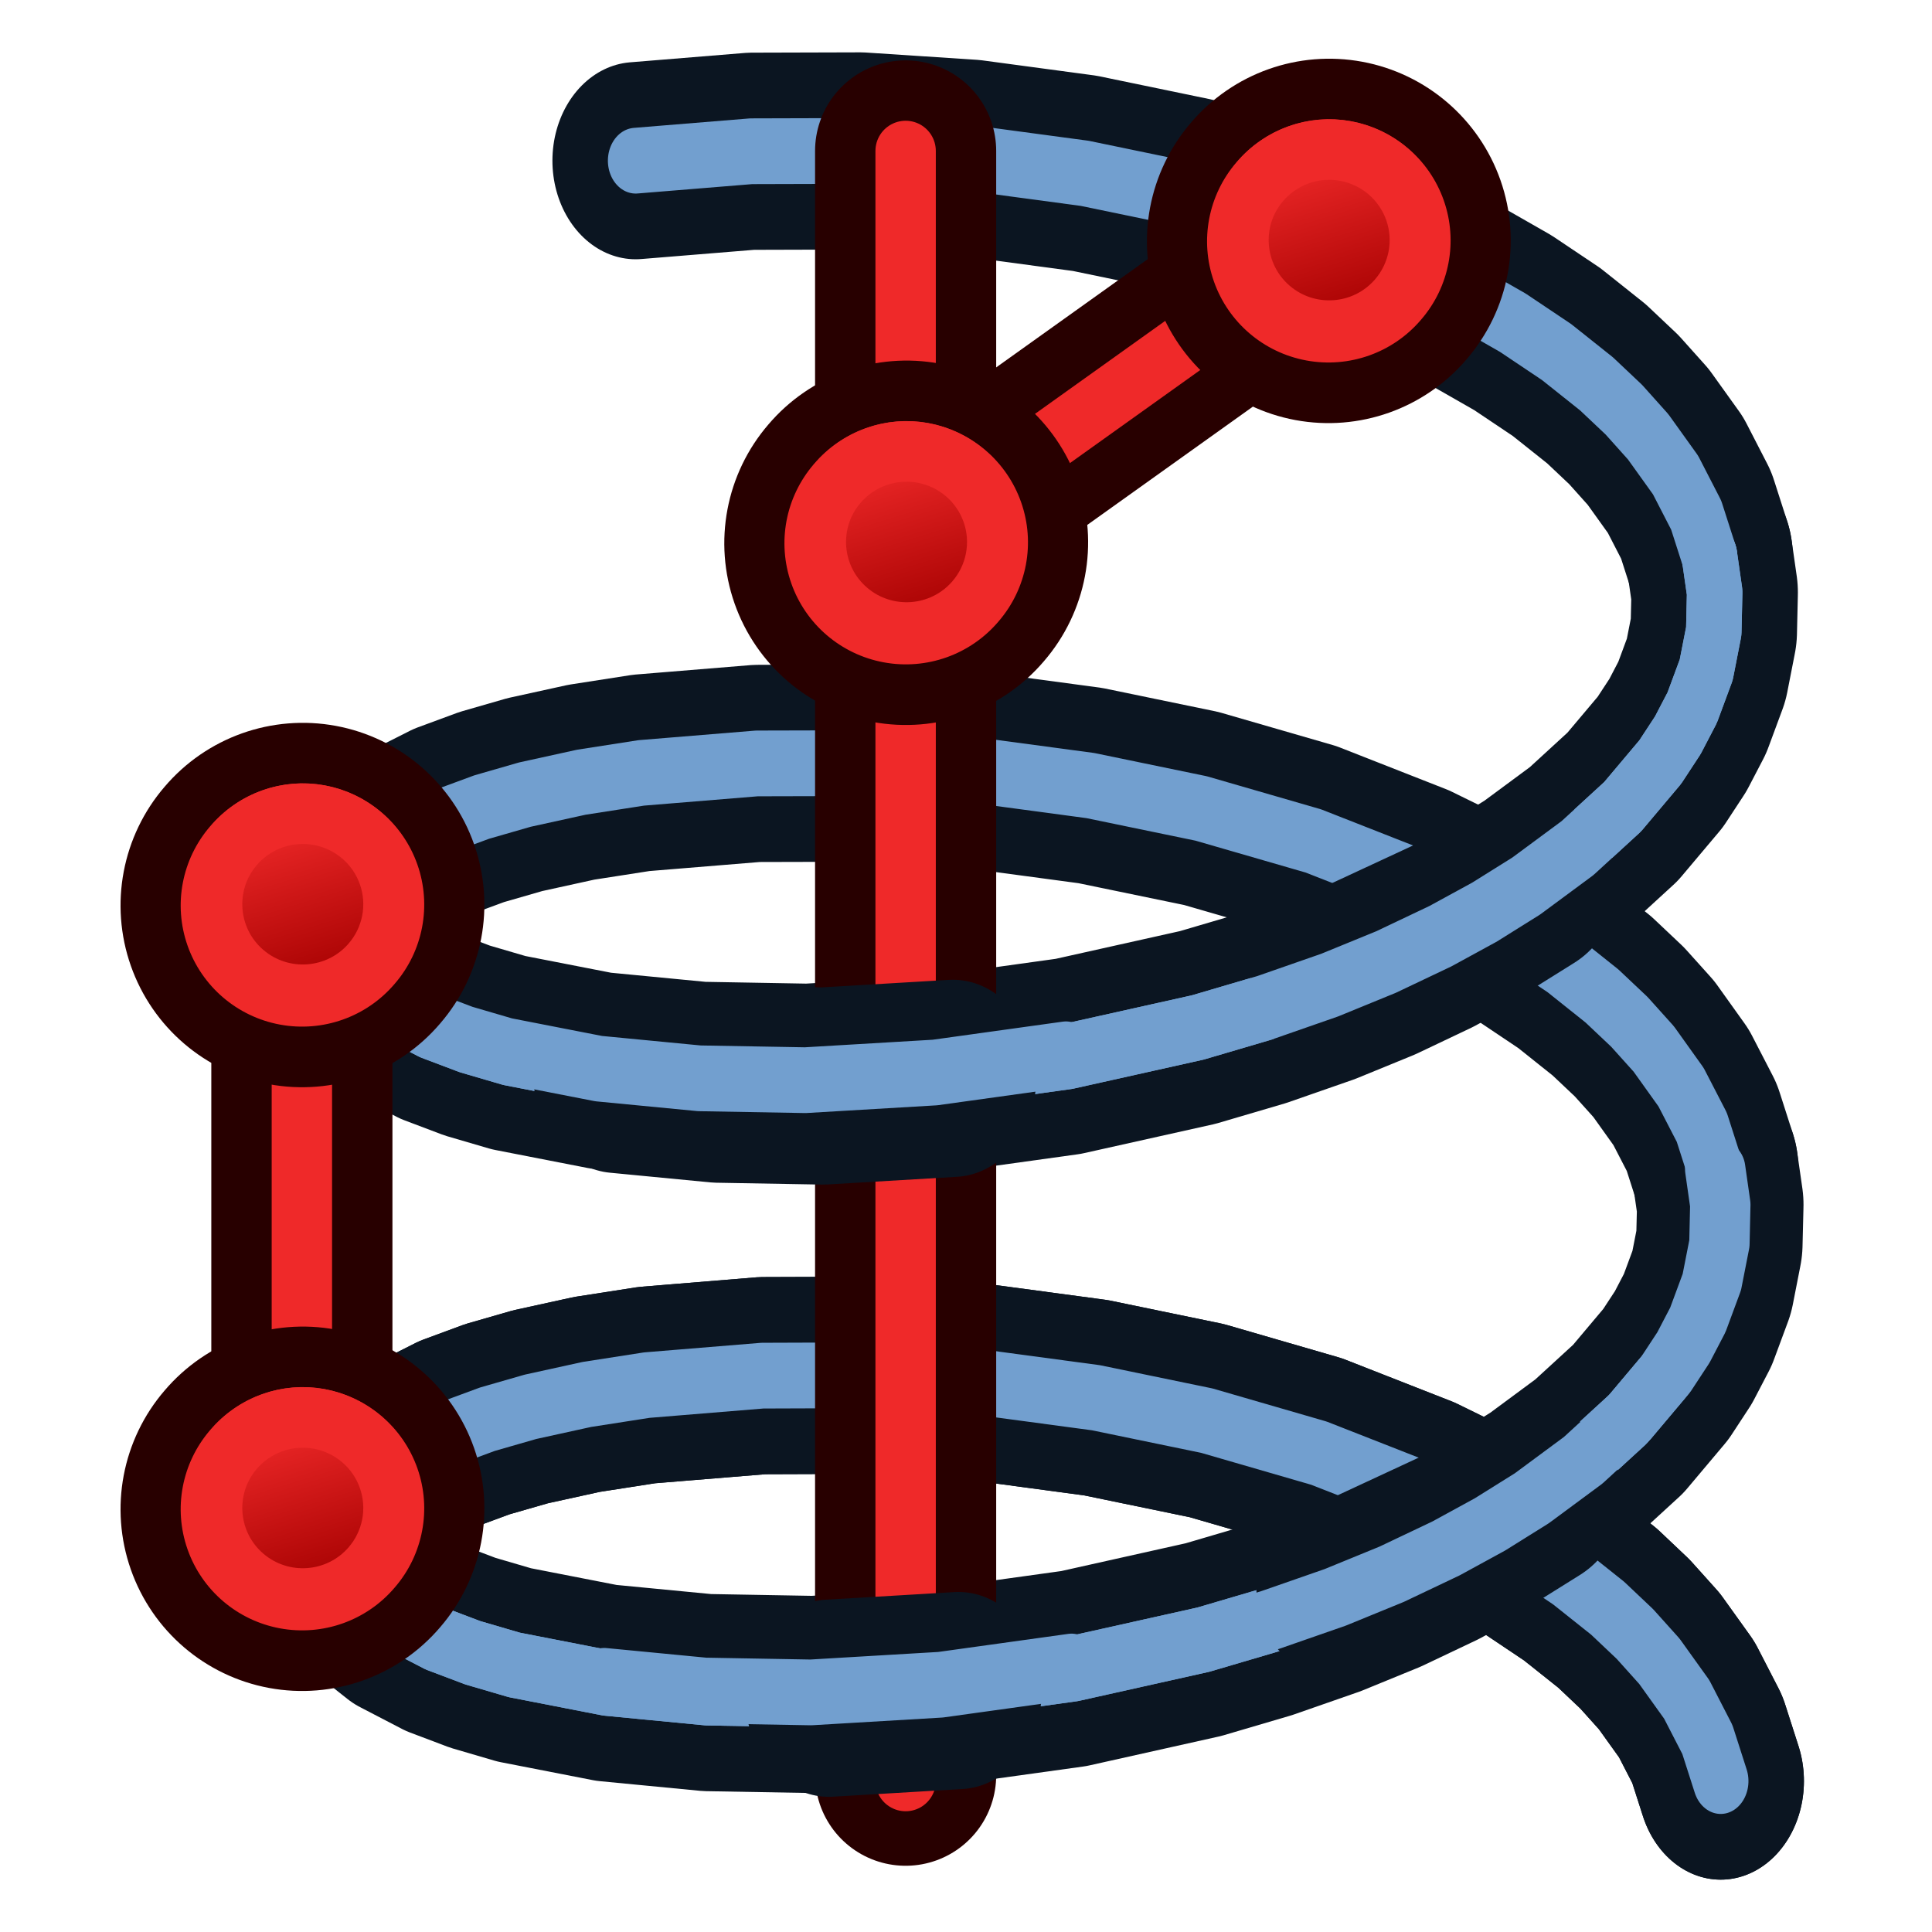
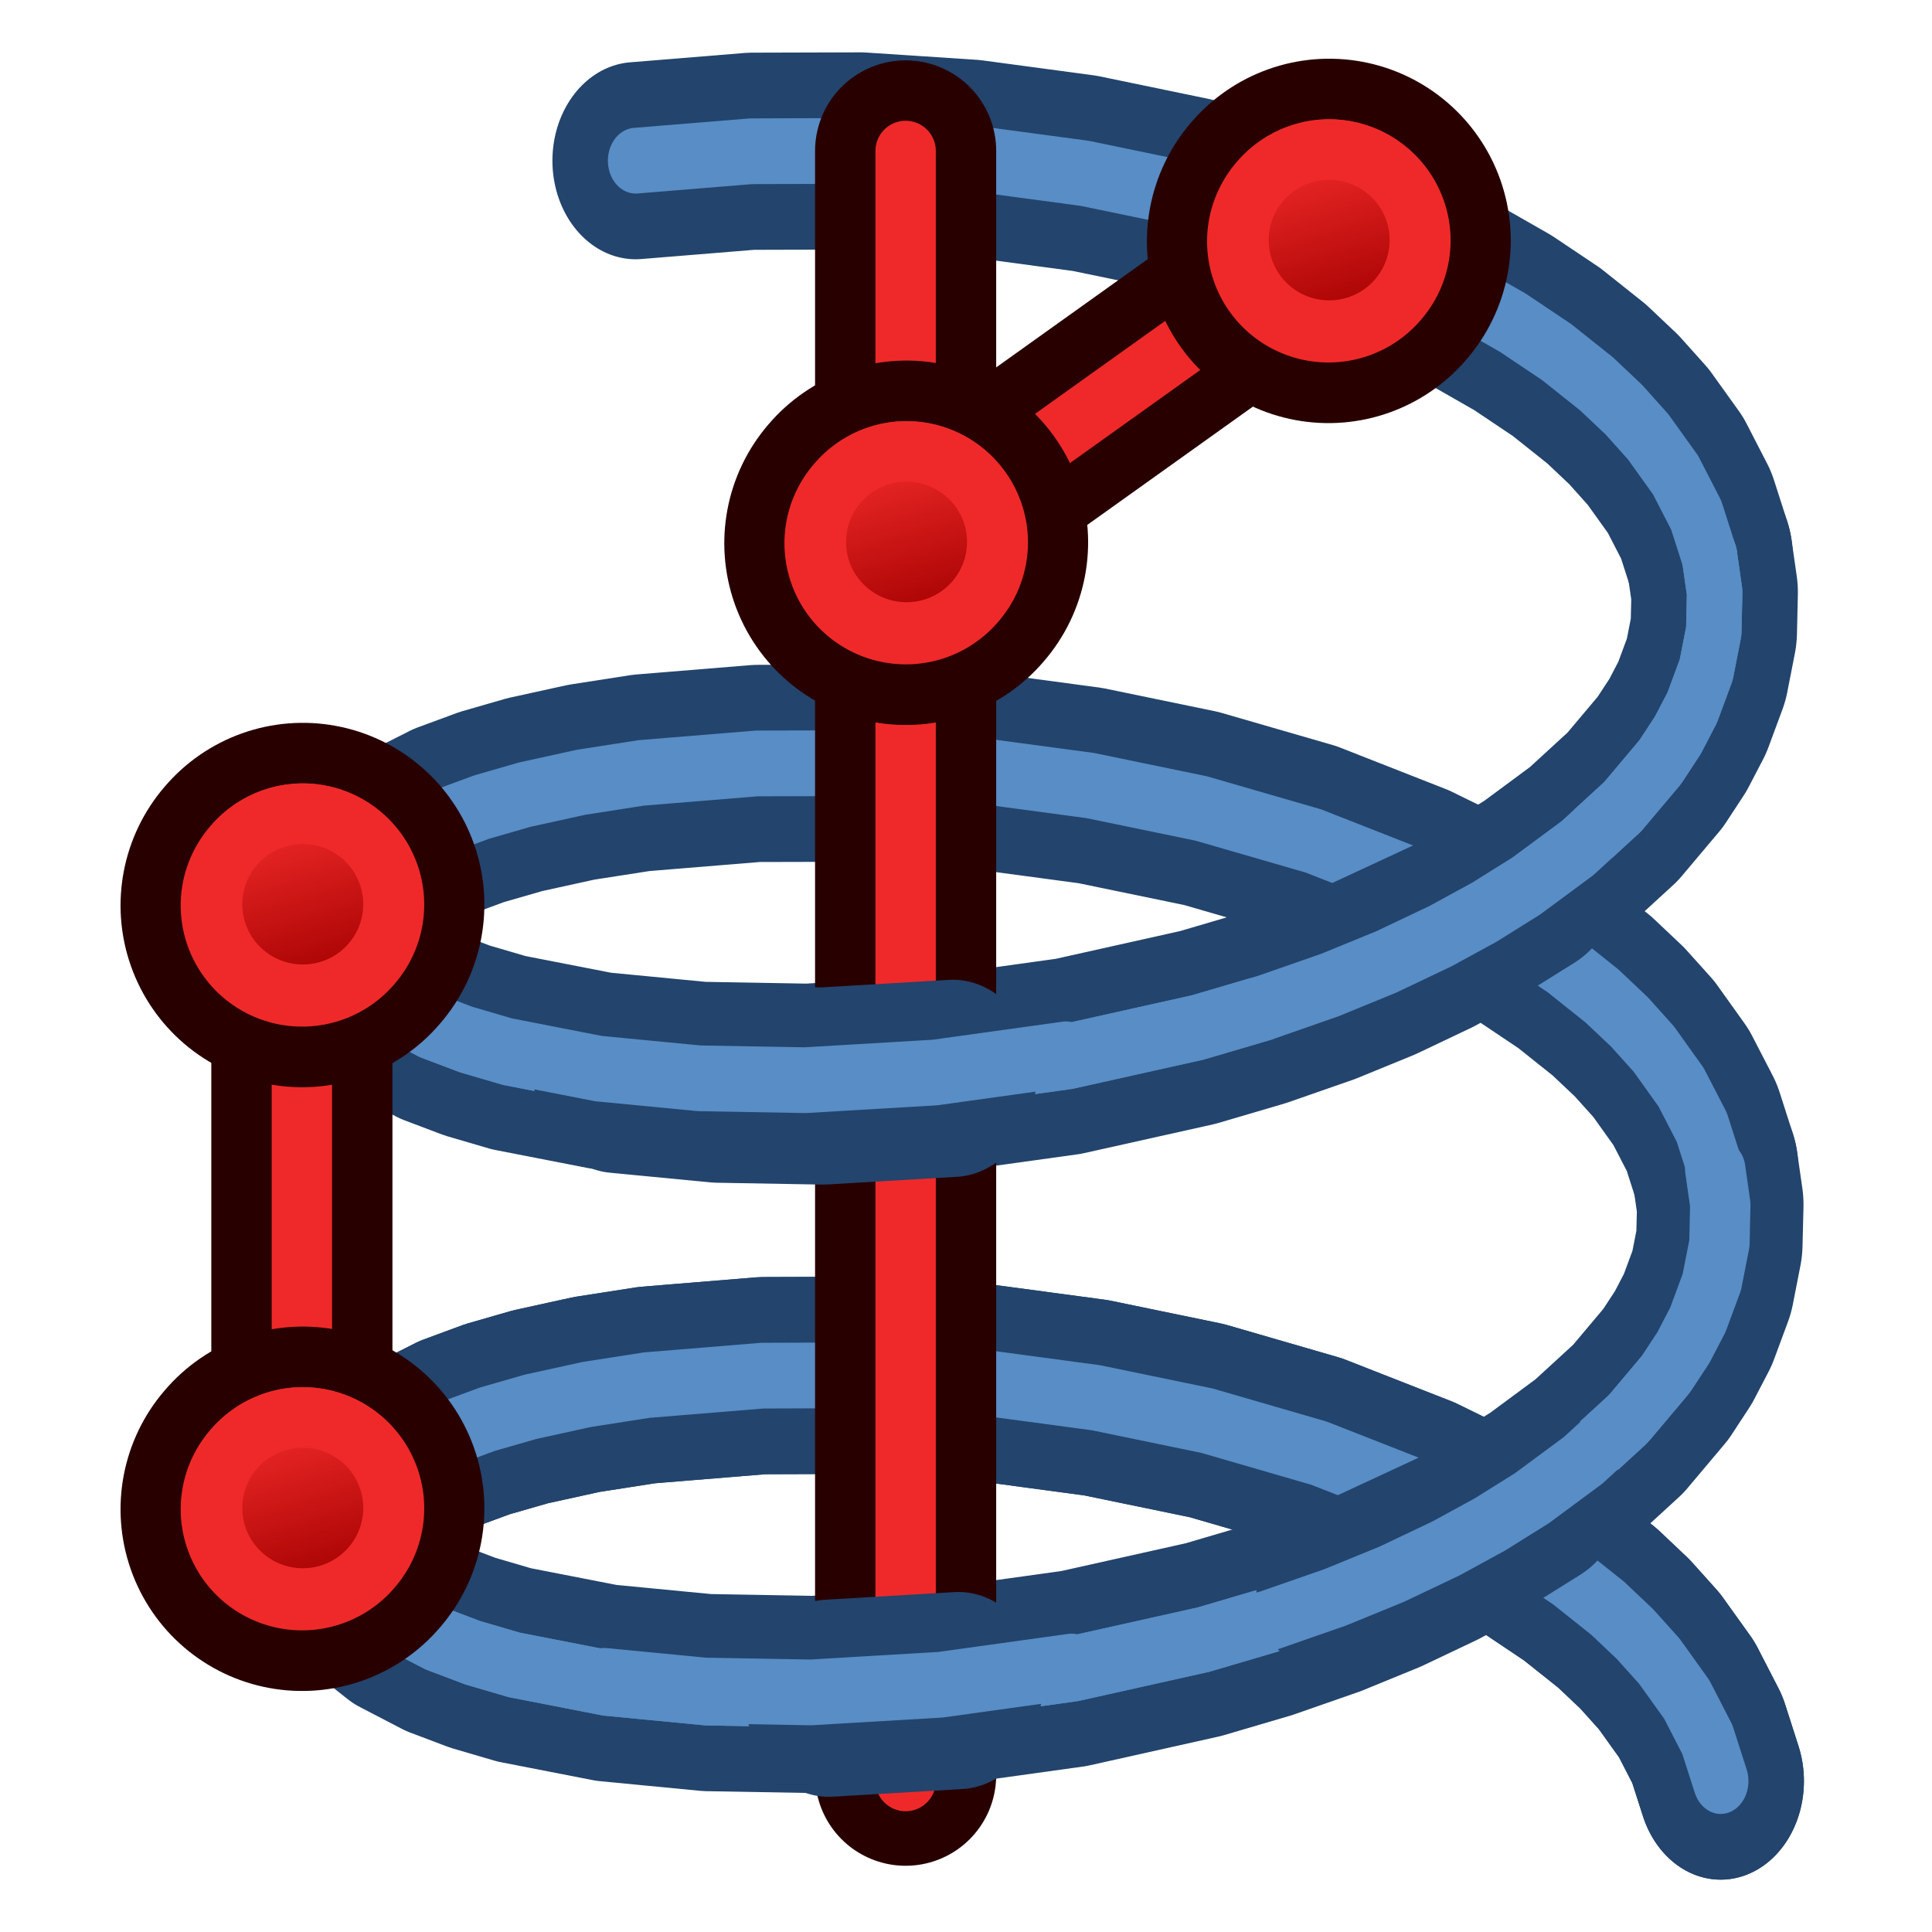
<svg xmlns="http://www.w3.org/2000/svg" xmlns:ns1="http://www.3ds.com/print" xmlns:xlink="http://www.w3.org/1999/xlink" ns1:text-version="18000" width="64px" height="64px" version="1.1" id="svg2191">
  <defs id="defs2209">
    <linearGradient xlink:href="#linearGradient3836-0-6-92-4-6" id="linearGradient3801-1-3-14-0-3" gradientUnits="userSpaceOnUse" x1="-18" y1="18" x2="-22" y2="5" gradientTransform="matrix(0.7634244,0,0,0.7575042,-4.596389,2.752564)" />
    <linearGradient id="linearGradient3836-0-6-92-4-6">
      <stop style="stop-color:#a40000;stop-opacity:1" offset="0" id="stop3838-2-7-06-8-7" />
      <stop style="stop-color:#ef2929;stop-opacity:1" offset="1" id="stop3840-5-5-8-7-5" />
    </linearGradient>
    <linearGradient xlink:href="#linearGradient3836-0-6-92-4-2" id="linearGradient3801-1-3-14-0-9" gradientUnits="userSpaceOnUse" x1="-18" y1="18" x2="-22" y2="5" gradientTransform="matrix(0.7634244,0,0,0.7575042,-4.596389,2.752564)" />
    <linearGradient id="linearGradient3836-0-6-92-4-2">
      <stop style="stop-color:#a40000;stop-opacity:1" offset="0" id="stop3838-2-7-06-8-0" />
      <stop style="stop-color:#ef2929;stop-opacity:1" offset="1" id="stop3840-5-5-8-7-23" />
    </linearGradient>
    <linearGradient xlink:href="#linearGradient3836-0-6-92-4-2-7" id="linearGradient3801-1-3-14-0-9-8" gradientUnits="userSpaceOnUse" x1="-18" y1="18" x2="-22" y2="5" gradientTransform="matrix(0.7634244,0,0,0.7575042,-4.596389,2.752564)" />
    <linearGradient id="linearGradient3836-0-6-92-4-2-7">
      <stop style="stop-color:#a40000;stop-opacity:1" offset="0" id="stop3838-2-7-06-8-0-9" />
      <stop style="stop-color:#ef2929;stop-opacity:1" offset="1" id="stop3840-5-5-8-7-23-2" />
    </linearGradient>
    <linearGradient xlink:href="#linearGradient3836-0-6-92-4-2-7-8" id="linearGradient3801-1-3-14-0-9-8-2" gradientUnits="userSpaceOnUse" x1="-18" y1="18" x2="-22" y2="5" gradientTransform="matrix(0.7634244,0,0,0.7575042,-4.596389,2.752564)" />
    <linearGradient id="linearGradient3836-0-6-92-4-2-7-8">
      <stop style="stop-color:#a40000;stop-opacity:1" offset="0" id="stop3838-2-7-06-8-0-9-9" />
      <stop style="stop-color:#ef2929;stop-opacity:1" offset="1" id="stop3840-5-5-8-7-23-2-7" />
    </linearGradient>
  </defs>
  <g id="g3122" transform="translate(60,0)">
-     <g transform="matrix(-1.115785,-2.376387,2.006159,-1.321699,-206.271,2002.406)" style="fill:none;stroke:#0b1521;stroke-width:2.402;stroke-linecap:round;stroke-linejoin:round;stroke-miterlimit:4;stroke-opacity:1;stroke-dasharray:none" id="g2193">
-       <path style="stroke:#0b1521;stroke-width:2.402;stroke-linecap:round;stroke-linejoin:round;stroke-miterlimit:4;stroke-opacity:1;stroke-dasharray:none" id="path2195" d="m 581.55,424.77 0.536,0.078 0.572,-0.023 0.598,-0.119 0.461,-0.147 0.466,-0.191 0.618,-0.315 0.619,-0.378 0.627,-0.442 0.619,-0.491 1.193,-1.097 1.133,-1.222 1.021,-1.262 0.947,-1.325 0.863,-1.366 0.765,-1.385 0.71,-1.514 0.321,-0.811 0.264,-0.785 0.17,-0.616 0.121,-0.581 0.081,-0.771 -0.008,-0.336 -0.042,-0.295 -0.078,-0.249 -0.112,-0.198 -0.218,-0.185 -0.28,-0.068" />
-       <path style="stroke:#0b1521;stroke-width:2.402;stroke-linecap:round;stroke-linejoin:round;stroke-miterlimit:4;stroke-opacity:1;stroke-dasharray:none" id="path2197" d="m 593.517,408.676 -0.203,0.018 -0.221,0.062 -0.486,0.249 -0.525,0.399 -0.413,0.388 -0.42,0.451 -0.838,1.056 -0.81,1.213 -0.763,1.325 -0.828,1.681 -0.725,1.76 -0.601,1.806 -0.259,0.958 -0.215,0.955 -0.15,0.849 -0.106,0.836 -0.053,0.699 -0.015,0.681 0.044,0.871 0.124,0.815 0.212,0.739 0.162,0.38 0.193,0.345 0.304,0.4 0.358,0.324 0.407,0.242 0.417,0.147" />
-       <path style="stroke:#0b1521;stroke-width:2.402;stroke-linecap:round;stroke-linejoin:round;stroke-miterlimit:4;stroke-opacity:1;stroke-dasharray:none" id="path2199" d="m 588.107,428.325 0.536,0.078 0.572,-0.024 0.598,-0.118 0.46,-0.147 0.467,-0.192 0.618,-0.314 0.619,-0.378 0.626,-0.442 0.62,-0.492 1.193,-1.096 1.133,-1.223 1.021,-1.262 0.947,-1.325 0.862,-1.366 0.766,-1.384 0.71,-1.514 0.321,-0.811 0.264,-0.785 0.17,-0.617 0.121,-0.58 0.081,-0.771 -0.008,-0.336 -0.042,-0.295 -0.078,-0.25 -0.113,-0.198 -0.217,-0.184 -0.28,-0.068" />
-       <path style="stroke:#0b1521;stroke-width:2.402;stroke-linecap:round;stroke-linejoin:round;stroke-miterlimit:4;stroke-opacity:1;stroke-dasharray:none" id="path2201" d="m 600.074,412.231 -0.203,0.017 -0.221,0.062 -0.486,0.25 -0.525,0.399 -0.413,0.388 -0.42,0.451 -0.838,1.056 -0.81,1.213 -0.763,1.325 -0.828,1.681 -0.725,1.76 -0.601,1.805 -0.259,0.958 -0.215,0.955 -0.15,0.849 -0.106,0.837 -0.053,0.698 -0.015,0.681 0.044,0.872 0.124,0.814 0.212,0.74 0.162,0.38 0.193,0.345 0.304,0.4 0.358,0.324 0.407,0.241 0.416,0.147" />
-       <path style="stroke:#0b1521;stroke-width:2.402;stroke-linecap:round;stroke-linejoin:round;stroke-miterlimit:4;stroke-opacity:1;stroke-dasharray:none" id="path2203" d="m 594.663,431.879 0.537,0.078 0.572,-0.023 0.598,-0.119 0.46,-0.146 0.467,-0.192 0.618,-0.315 0.619,-0.378 0.626,-0.441 0.62,-0.492 1.192,-1.097 1.133,-1.222 1.022,-1.262 0.947,-1.325 0.862,-1.366 0.766,-1.385 0.71,-1.513" />
+     <g transform="matrix(-1.115785,-2.376387,2.006159,-1.321699,-206.271,2002.406)" style="fill:none;stroke:#23446c;stroke-width:2.402;stroke-linecap:round;stroke-linejoin:round;stroke-miterlimit:4;stroke-opacity:1;stroke-dasharray:none" id="g2193">
+       <path style="stroke:#23446c;stroke-width:2.402;stroke-linecap:round;stroke-linejoin:round;stroke-miterlimit:4;stroke-opacity:1;stroke-dasharray:none" id="path2195" d="m 581.55,424.77 0.536,0.078 0.572,-0.023 0.598,-0.119 0.461,-0.147 0.466,-0.191 0.618,-0.315 0.619,-0.378 0.627,-0.442 0.619,-0.491 1.193,-1.097 1.133,-1.222 1.021,-1.262 0.947,-1.325 0.863,-1.366 0.765,-1.385 0.71,-1.514 0.321,-0.811 0.264,-0.785 0.17,-0.616 0.121,-0.581 0.081,-0.771 -0.008,-0.336 -0.042,-0.295 -0.078,-0.249 -0.112,-0.198 -0.218,-0.185 -0.28,-0.068" />
+       <path style="stroke:#23446c;stroke-width:2.402;stroke-linecap:round;stroke-linejoin:round;stroke-miterlimit:4;stroke-opacity:1;stroke-dasharray:none" id="path2197" d="m 593.517,408.676 -0.203,0.018 -0.221,0.062 -0.486,0.249 -0.525,0.399 -0.413,0.388 -0.42,0.451 -0.838,1.056 -0.81,1.213 -0.763,1.325 -0.828,1.681 -0.725,1.76 -0.601,1.806 -0.259,0.958 -0.215,0.955 -0.15,0.849 -0.106,0.836 -0.053,0.699 -0.015,0.681 0.044,0.871 0.124,0.815 0.212,0.739 0.162,0.38 0.193,0.345 0.304,0.4 0.358,0.324 0.407,0.242 0.417,0.147" />
+       <path style="stroke:#23446c;stroke-width:2.402;stroke-linecap:round;stroke-linejoin:round;stroke-miterlimit:4;stroke-opacity:1;stroke-dasharray:none" id="path2199" d="m 588.107,428.325 0.536,0.078 0.572,-0.024 0.598,-0.118 0.46,-0.147 0.467,-0.192 0.618,-0.314 0.619,-0.378 0.626,-0.442 0.62,-0.492 1.193,-1.096 1.133,-1.223 1.021,-1.262 0.947,-1.325 0.862,-1.366 0.766,-1.384 0.71,-1.514 0.321,-0.811 0.264,-0.785 0.17,-0.617 0.121,-0.58 0.081,-0.771 -0.008,-0.336 -0.042,-0.295 -0.078,-0.25 -0.113,-0.198 -0.217,-0.184 -0.28,-0.068" />
+       <path style="stroke:#23446c;stroke-width:2.402;stroke-linecap:round;stroke-linejoin:round;stroke-miterlimit:4;stroke-opacity:1;stroke-dasharray:none" id="path2201" d="m 600.074,412.231 -0.203,0.017 -0.221,0.062 -0.486,0.25 -0.525,0.399 -0.413,0.388 -0.42,0.451 -0.838,1.056 -0.81,1.213 -0.763,1.325 -0.828,1.681 -0.725,1.76 -0.601,1.805 -0.259,0.958 -0.215,0.955 -0.15,0.849 -0.106,0.837 -0.053,0.698 -0.015,0.681 0.044,0.872 0.124,0.814 0.212,0.74 0.162,0.38 0.193,0.345 0.304,0.4 0.358,0.324 0.407,0.241 0.416,0.147" />
+       <path style="stroke:#23446c;stroke-width:2.402;stroke-linecap:round;stroke-linejoin:round;stroke-miterlimit:4;stroke-opacity:1;stroke-dasharray:none" id="path2203" d="m 594.663,431.879 0.537,0.078 0.572,-0.023 0.598,-0.119 0.46,-0.146 0.467,-0.192 0.618,-0.315 0.619,-0.378 0.626,-0.441 0.62,-0.492 1.192,-1.097 1.133,-1.222 1.022,-1.262 0.947,-1.325 0.862,-1.366 0.766,-1.385 0.71,-1.513" />
    </g>
-     <g transform="matrix(-1.115785,-2.376387,2.006159,-1.321699,-206.271,2002.406)" style="fill:none;stroke:#729fcf;stroke-width:0.801;stroke-linecap:round;stroke-linejoin:round;stroke-miterlimit:4;stroke-opacity:1;stroke-dasharray:none" id="g2193-3">
-       <path style="stroke:#729fcf;stroke-width:0.801;stroke-linecap:round;stroke-linejoin:round;stroke-miterlimit:4;stroke-opacity:1;stroke-dasharray:none" id="path2195-6" d="m 581.55,424.77 0.536,0.078 0.572,-0.023 0.598,-0.119 0.461,-0.147 0.466,-0.191 0.618,-0.315 0.619,-0.378 0.627,-0.442 0.619,-0.491 1.193,-1.097 1.133,-1.222 1.021,-1.262 0.947,-1.325 0.863,-1.366 0.765,-1.385 0.71,-1.514 0.321,-0.811 0.264,-0.785 0.17,-0.616 0.121,-0.581 0.081,-0.771 -0.008,-0.336 -0.042,-0.295 -0.078,-0.249 -0.112,-0.198 -0.218,-0.185 -0.28,-0.068" />
-       <path style="stroke:#729fcf;stroke-width:0.801;stroke-linecap:round;stroke-linejoin:round;stroke-miterlimit:4;stroke-opacity:1;stroke-dasharray:none" id="path2197-7" d="m 593.517,408.676 -0.203,0.018 -0.221,0.062 -0.486,0.249 -0.525,0.399 -0.413,0.388 -0.42,0.451 -0.838,1.056 -0.81,1.213 -0.763,1.325 -0.828,1.681 -0.725,1.76 -0.601,1.806 -0.259,0.958 -0.215,0.955 -0.15,0.849 -0.106,0.836 -0.053,0.699 -0.015,0.681 0.044,0.871 0.124,0.815 0.212,0.739 0.162,0.38 0.193,0.345 0.304,0.4 0.358,0.324 0.407,0.242 0.417,0.147" />
-       <path style="stroke:#729fcf;stroke-width:0.801;stroke-linecap:round;stroke-linejoin:round;stroke-miterlimit:4;stroke-opacity:1;stroke-dasharray:none" id="path2199-5" d="m 588.107,428.325 0.536,0.078 0.572,-0.024 0.598,-0.118 0.46,-0.147 0.467,-0.192 0.618,-0.314 0.619,-0.378 0.626,-0.442 0.62,-0.492 1.193,-1.096 1.133,-1.223 1.021,-1.262 0.947,-1.325 0.862,-1.366 0.766,-1.384 0.71,-1.514 0.321,-0.811 0.264,-0.785 0.17,-0.617 0.121,-0.58 0.081,-0.771 -0.008,-0.336 -0.042,-0.295 -0.078,-0.25 -0.113,-0.198 -0.217,-0.184 -0.28,-0.068" />
-       <path style="stroke:#729fcf;stroke-width:0.801;stroke-linecap:round;stroke-linejoin:round;stroke-miterlimit:4;stroke-opacity:1;stroke-dasharray:none" id="path2201-3" d="m 600.074,412.231 -0.203,0.017 -0.221,0.062 -0.486,0.25 -0.525,0.399 -0.413,0.388 -0.42,0.451 -0.838,1.056 -0.81,1.213 -0.763,1.325 -0.828,1.681 -0.725,1.76 -0.601,1.805 -0.259,0.958 -0.215,0.955 -0.15,0.849 -0.106,0.837 -0.053,0.698 -0.015,0.681 0.044,0.872 0.124,0.814 0.212,0.74 0.162,0.38 0.193,0.345 0.304,0.4 0.358,0.324 0.407,0.241 0.416,0.147" />
-       <path style="stroke:#729fcf;stroke-width:0.801;stroke-linecap:round;stroke-linejoin:round;stroke-miterlimit:4;stroke-opacity:1;stroke-dasharray:none" id="path2203-5" d="m 594.663,431.879 0.537,0.078 0.572,-0.023 0.598,-0.119 0.46,-0.146 0.467,-0.192 0.618,-0.315 0.619,-0.378 0.626,-0.441 0.62,-0.492 1.192,-1.097 1.133,-1.222 1.022,-1.262 0.947,-1.325 0.862,-1.366 0.766,-1.385 0.71,-1.513" />
+     <g transform="matrix(-1.115785,-2.376387,2.006159,-1.321699,-206.271,2002.406)" style="fill:none;stroke:#588dc6;stroke-width:0.801;stroke-linecap:round;stroke-linejoin:round;stroke-miterlimit:4;stroke-opacity:1;stroke-dasharray:none" id="g2193-3">
+       <path style="stroke:#588dc6;stroke-width:0.801;stroke-linecap:round;stroke-linejoin:round;stroke-miterlimit:4;stroke-opacity:1;stroke-dasharray:none" id="path2195-6" d="m 581.55,424.77 0.536,0.078 0.572,-0.023 0.598,-0.119 0.461,-0.147 0.466,-0.191 0.618,-0.315 0.619,-0.378 0.627,-0.442 0.619,-0.491 1.193,-1.097 1.133,-1.222 1.021,-1.262 0.947,-1.325 0.863,-1.366 0.765,-1.385 0.71,-1.514 0.321,-0.811 0.264,-0.785 0.17,-0.616 0.121,-0.581 0.081,-0.771 -0.008,-0.336 -0.042,-0.295 -0.078,-0.249 -0.112,-0.198 -0.218,-0.185 -0.28,-0.068" />
+       <path style="stroke:#588dc6;stroke-width:0.801;stroke-linecap:round;stroke-linejoin:round;stroke-miterlimit:4;stroke-opacity:1;stroke-dasharray:none" id="path2197-7" d="m 593.517,408.676 -0.203,0.018 -0.221,0.062 -0.486,0.249 -0.525,0.399 -0.413,0.388 -0.42,0.451 -0.838,1.056 -0.81,1.213 -0.763,1.325 -0.828,1.681 -0.725,1.76 -0.601,1.806 -0.259,0.958 -0.215,0.955 -0.15,0.849 -0.106,0.836 -0.053,0.699 -0.015,0.681 0.044,0.871 0.124,0.815 0.212,0.739 0.162,0.38 0.193,0.345 0.304,0.4 0.358,0.324 0.407,0.242 0.417,0.147" />
+       <path style="stroke:#588dc6;stroke-width:0.801;stroke-linecap:round;stroke-linejoin:round;stroke-miterlimit:4;stroke-opacity:1;stroke-dasharray:none" id="path2199-5" d="m 588.107,428.325 0.536,0.078 0.572,-0.024 0.598,-0.118 0.46,-0.147 0.467,-0.192 0.618,-0.314 0.619,-0.378 0.626,-0.442 0.62,-0.492 1.193,-1.096 1.133,-1.223 1.021,-1.262 0.947,-1.325 0.862,-1.366 0.766,-1.384 0.71,-1.514 0.321,-0.811 0.264,-0.785 0.17,-0.617 0.121,-0.58 0.081,-0.771 -0.008,-0.336 -0.042,-0.295 -0.078,-0.25 -0.113,-0.198 -0.217,-0.184 -0.28,-0.068" />
+       <path style="stroke:#588dc6;stroke-width:0.801;stroke-linecap:round;stroke-linejoin:round;stroke-miterlimit:4;stroke-opacity:1;stroke-dasharray:none" id="path2201-3" d="m 600.074,412.231 -0.203,0.017 -0.221,0.062 -0.486,0.25 -0.525,0.399 -0.413,0.388 -0.42,0.451 -0.838,1.056 -0.81,1.213 -0.763,1.325 -0.828,1.681 -0.725,1.76 -0.601,1.805 -0.259,0.958 -0.215,0.955 -0.15,0.849 -0.106,0.837 -0.053,0.698 -0.015,0.681 0.044,0.872 0.124,0.814 0.212,0.74 0.162,0.38 0.193,0.345 0.304,0.4 0.358,0.324 0.407,0.241 0.416,0.147" />
+       <path style="stroke:#588dc6;stroke-width:0.801;stroke-linecap:round;stroke-linejoin:round;stroke-miterlimit:4;stroke-opacity:1;stroke-dasharray:none" id="path2203-5" d="m 594.663,431.879 0.537,0.078 0.572,-0.023 0.598,-0.119 0.46,-0.146 0.467,-0.192 0.618,-0.315 0.619,-0.378 0.626,-0.441 0.62,-0.492 1.192,-1.097 1.133,-1.222 1.022,-1.262 0.947,-1.325 0.862,-1.366 0.766,-1.385 0.71,-1.513" />
    </g>
-     <path style="fill:none;stroke:#0b1521;stroke-width:6;stroke-linecap:round;stroke-linejoin:round;stroke-miterlimit:4;stroke-opacity:1;stroke-dasharray:none" id="path2201-2" d="m -15.564,32.418 4.737,-2.201 1.383,-0.864" />
-     <g transform="matrix(-1.115785,-2.376387,2.006159,-1.321699,-206.271,2002.406)" style="fill:none;stroke:#0b1521;stroke-width:2.402;stroke-linecap:round;stroke-linejoin:round;stroke-miterlimit:4;stroke-opacity:1;stroke-dasharray:none" id="g2193-6">
-       <path style="stroke:#0b1521;stroke-width:2.402;stroke-linecap:round;stroke-linejoin:round;stroke-miterlimit:4;stroke-opacity:1;stroke-dasharray:none" id="path2195-2" d="m 581.55,424.77 0.536,0.078 0.572,-0.023 0.598,-0.119 0.461,-0.147 0.466,-0.191 0.618,-0.315 0.619,-0.378 0.627,-0.442 0.619,-0.491 1.193,-1.097 1.133,-1.222 1.021,-1.262 0.947,-1.325 0.863,-1.366 0.765,-1.385 0.71,-1.514 0.321,-0.811 0.264,-0.785 0.17,-0.616 0.121,-0.581 0.081,-0.771 -0.008,-0.336 -0.042,-0.295 -0.078,-0.249 -0.112,-0.198 -0.218,-0.185 -0.28,-0.068" />
+     <path style="fill:none;stroke:#23446c;stroke-width:6;stroke-linecap:round;stroke-linejoin:round;stroke-miterlimit:4;stroke-opacity:1;stroke-dasharray:none" id="path2201-2" d="m -15.564,32.418 4.737,-2.201 1.383,-0.864" />
+     <g transform="matrix(-1.115785,-2.376387,2.006159,-1.321699,-206.271,2002.406)" style="fill:none;stroke:#23446c;stroke-width:2.402;stroke-linecap:round;stroke-linejoin:round;stroke-miterlimit:4;stroke-opacity:1;stroke-dasharray:none" id="g2193-6">
+       <path style="stroke:#23446c;stroke-width:2.402;stroke-linecap:round;stroke-linejoin:round;stroke-miterlimit:4;stroke-opacity:1;stroke-dasharray:none" id="path2195-2" d="m 581.55,424.77 0.536,0.078 0.572,-0.023 0.598,-0.119 0.461,-0.147 0.466,-0.191 0.618,-0.315 0.619,-0.378 0.627,-0.442 0.619,-0.491 1.193,-1.097 1.133,-1.222 1.021,-1.262 0.947,-1.325 0.863,-1.366 0.765,-1.385 0.71,-1.514 0.321,-0.811 0.264,-0.785 0.17,-0.616 0.121,-0.581 0.081,-0.771 -0.008,-0.336 -0.042,-0.295 -0.078,-0.249 -0.112,-0.198 -0.218,-0.185 -0.28,-0.068" />
    </g>
-     <g transform="matrix(-1.115785,-2.376387,2.006159,-1.321699,-206.271,2002.406)" style="fill:none;stroke:#729fcf;stroke-width:0.801;stroke-linecap:round;stroke-linejoin:round;stroke-miterlimit:4;stroke-opacity:1;stroke-dasharray:none" id="g2193-3-0">
-       <path style="stroke:#729fcf;stroke-width:0.801;stroke-linecap:round;stroke-linejoin:round;stroke-miterlimit:4;stroke-opacity:1;stroke-dasharray:none" id="path2195-6-9" d="m 581.55,424.77 0.536,0.078 0.572,-0.023 0.598,-0.119 0.461,-0.147 0.466,-0.191 0.618,-0.315 0.619,-0.378 0.627,-0.442 0.619,-0.491 1.193,-1.097 1.133,-1.222 1.021,-1.262 0.947,-1.325 0.863,-1.366 0.765,-1.385 0.71,-1.514 0.321,-0.811 0.264,-0.785 0.17,-0.616 0.121,-0.581 0.081,-0.771 -0.008,-0.336 -0.042,-0.295 -0.078,-0.249 -0.112,-0.198 -0.218,-0.185 -0.28,-0.068" />
-       <path style="stroke:#729fcf;stroke-width:0.801;stroke-linecap:round;stroke-linejoin:round;stroke-miterlimit:4;stroke-opacity:1;stroke-dasharray:none" id="path2197-7-3" d="m 593.517,408.676 -0.203,0.018 -0.221,0.062 -0.486,0.249 -0.525,0.399 -0.413,0.388 -0.42,0.451 -0.838,1.056 -0.81,1.213 -0.763,1.325 -0.828,1.681 -0.725,1.76 -0.601,1.806 -0.259,0.958 -0.215,0.955 -0.15,0.849 -0.106,0.836 -0.053,0.699 -0.015,0.681 0.044,0.871 0.124,0.815 0.212,0.739 0.162,0.38 0.193,0.345 0.304,0.4 0.358,0.324 0.407,0.242 0.417,0.147" />
-       <path style="stroke:#729fcf;stroke-width:0.801;stroke-linecap:round;stroke-linejoin:round;stroke-miterlimit:4;stroke-opacity:1;stroke-dasharray:none" id="path2201-3-0" d="m 600.074,412.231 -0.203,0.017 -0.221,0.062 -0.486,0.25 -0.525,0.399 -0.413,0.388 -0.42,0.451 -0.838,1.056 -0.81,1.213 -0.763,1.325 -0.828,1.681 -0.725,1.76 -0.601,1.805 -0.259,0.958 -0.215,0.955 -0.15,0.849 -0.106,0.837 -0.053,0.698 -0.015,0.681 0.044,0.872 0.124,0.814 0.212,0.74 0.162,0.38 0.193,0.345 0.304,0.4 0.358,0.324 0.407,0.241 0.416,0.147" />
+     <g transform="matrix(-1.115785,-2.376387,2.006159,-1.321699,-206.271,2002.406)" style="fill:none;stroke:#588dc6;stroke-width:0.801;stroke-linecap:round;stroke-linejoin:round;stroke-miterlimit:4;stroke-opacity:1;stroke-dasharray:none" id="g2193-3-0">
+       <path style="stroke:#588dc6;stroke-width:0.801;stroke-linecap:round;stroke-linejoin:round;stroke-miterlimit:4;stroke-opacity:1;stroke-dasharray:none" id="path2195-6-9" d="m 581.55,424.77 0.536,0.078 0.572,-0.023 0.598,-0.119 0.461,-0.147 0.466,-0.191 0.618,-0.315 0.619,-0.378 0.627,-0.442 0.619,-0.491 1.193,-1.097 1.133,-1.222 1.021,-1.262 0.947,-1.325 0.863,-1.366 0.765,-1.385 0.71,-1.514 0.321,-0.811 0.264,-0.785 0.17,-0.616 0.121,-0.581 0.081,-0.771 -0.008,-0.336 -0.042,-0.295 -0.078,-0.249 -0.112,-0.198 -0.218,-0.185 -0.28,-0.068" />
+       <path style="stroke:#588dc6;stroke-width:0.801;stroke-linecap:round;stroke-linejoin:round;stroke-miterlimit:4;stroke-opacity:1;stroke-dasharray:none" id="path2197-7-3" d="m 593.517,408.676 -0.203,0.018 -0.221,0.062 -0.486,0.249 -0.525,0.399 -0.413,0.388 -0.42,0.451 -0.838,1.056 -0.81,1.213 -0.763,1.325 -0.828,1.681 -0.725,1.76 -0.601,1.806 -0.259,0.958 -0.215,0.955 -0.15,0.849 -0.106,0.836 -0.053,0.699 -0.015,0.681 0.044,0.871 0.124,0.815 0.212,0.739 0.162,0.38 0.193,0.345 0.304,0.4 0.358,0.324 0.407,0.242 0.417,0.147" />
+       <path style="stroke:#588dc6;stroke-width:0.801;stroke-linecap:round;stroke-linejoin:round;stroke-miterlimit:4;stroke-opacity:1;stroke-dasharray:none" id="path2201-3-0" d="m 600.074,412.231 -0.203,0.017 -0.221,0.062 -0.486,0.25 -0.525,0.399 -0.413,0.388 -0.42,0.451 -0.838,1.056 -0.81,1.213 -0.763,1.325 -0.828,1.681 -0.725,1.76 -0.601,1.805 -0.259,0.958 -0.215,0.955 -0.15,0.849 -0.106,0.837 -0.053,0.698 -0.015,0.681 0.044,0.872 0.124,0.814 0.212,0.74 0.162,0.38 0.193,0.345 0.304,0.4 0.358,0.324 0.407,0.241 0.416,0.147" />
    </g>
-     <path style="fill:none;stroke:#0b1521;stroke-width:6;stroke-linecap:round;stroke-linejoin:round;stroke-miterlimit:4;stroke-opacity:1;stroke-dasharray:none" id="path2201-2-6" d="m -15.378,52.697 4.737,-2.201 1.383,-0.864" />
-     <path style="fill:none;stroke:#729fcf;stroke-width:2;stroke-linecap:round;stroke-linejoin:round;stroke-miterlimit:4;stroke-opacity:1;stroke-dasharray:none" id="path2201-3-0-1" d="m -48.638,51.832 0.261,0.46 0.371,0.443 1.044,0.824 1.386,0.72 1.239,0.469 1.373,0.402 3.054,0.596 3.337,0.322 3.51,0.062 4.296,-0.254 4.34,-0.603 4.292,-0.957 2.211,-0.651 2.156,-0.751 1.871,-0.766 1.797,-0.854 1.459,-0.797 1.383,-0.864 1.7,-1.257 1.495,-1.371 1.248,-1.482 0.582,-0.887 0.477,-0.915 0.463,-1.251 0.251,-1.279 0.029,-1.286 -0.169,-1.183" />
+     <path style="fill:none;stroke:#23446c;stroke-width:6;stroke-linecap:round;stroke-linejoin:round;stroke-miterlimit:4;stroke-opacity:1;stroke-dasharray:none" id="path2201-2-6" d="m -15.378,52.697 4.737,-2.201 1.383,-0.864" />
+     <path style="fill:none;stroke:#588dc6;stroke-width:2;stroke-linecap:round;stroke-linejoin:round;stroke-miterlimit:4;stroke-opacity:1;stroke-dasharray:none" id="path2201-3-0-1" d="m -48.638,51.832 0.261,0.46 0.371,0.443 1.044,0.824 1.386,0.72 1.239,0.469 1.373,0.402 3.054,0.596 3.337,0.322 3.51,0.062 4.296,-0.254 4.34,-0.603 4.292,-0.957 2.211,-0.651 2.156,-0.751 1.871,-0.766 1.797,-0.854 1.459,-0.797 1.383,-0.864 1.7,-1.257 1.495,-1.371 1.248,-1.482 0.582,-0.887 0.477,-0.915 0.463,-1.251 0.251,-1.279 0.029,-1.286 -0.169,-1.183" />
    <g transform="translate(-52,-30)" id="g3150-3-9">
      <path id="path3130-6-3" d="m 22,35 0,53.806" style="fill:none;stroke:#280000;stroke-width:6;stroke-linecap:round;stroke-linejoin:miter;stroke-opacity:1" />
      <path id="path3130-2-1-1" d="m 22,35 0,54" style="fill:none;stroke:#ef2929;stroke-width:2;stroke-linecap:round;stroke-linejoin:miter;stroke-opacity:1" />
    </g>
-     <g transform="matrix(-1.115785,-2.376387,2.006159,-1.321699,-205.7505,2002.531)" style="fill:none;stroke:#0b1521;stroke-width:2.402;stroke-linecap:round;stroke-linejoin:round;stroke-miterlimit:4;stroke-opacity:1;stroke-dasharray:none" id="g2193-9">
-       <path style="stroke:#0b1521;stroke-width:2.402;stroke-linecap:round;stroke-linejoin:round;stroke-miterlimit:4;stroke-opacity:1;stroke-dasharray:none" id="path2197-78" d="m 588.838,413.837 -0.828,1.681" />
-       <path style="stroke:#0b1521;stroke-width:2.402;stroke-linecap:round;stroke-linejoin:round;stroke-miterlimit:4;stroke-opacity:1;stroke-dasharray:none" id="path2201-5" d="m 596.968,414.854 -0.81,1.213 -0.763,1.325 -0.828,1.681" />
+     <g transform="matrix(-1.115785,-2.376387,2.006159,-1.321699,-205.7505,2002.531)" style="fill:none;stroke:#23446c;stroke-width:2.402;stroke-linecap:round;stroke-linejoin:round;stroke-miterlimit:4;stroke-opacity:1;stroke-dasharray:none" id="g2193-9">
+       <path style="stroke:#23446c;stroke-width:2.402;stroke-linecap:round;stroke-linejoin:round;stroke-miterlimit:4;stroke-opacity:1;stroke-dasharray:none" id="path2197-78" d="m 588.838,413.837 -0.828,1.681" />
+       <path style="stroke:#23446c;stroke-width:2.402;stroke-linecap:round;stroke-linejoin:round;stroke-miterlimit:4;stroke-opacity:1;stroke-dasharray:none" id="path2201-5" d="m 596.968,414.854 -0.81,1.213 -0.763,1.325 -0.828,1.681" />
    </g>
-     <g transform="matrix(-1.115785,-2.376387,2.006159,-1.321699,-206.3456,2002.338)" style="fill:none;stroke:#729fcf;stroke-width:0.801;stroke-linecap:round;stroke-linejoin:round;stroke-miterlimit:4;stroke-opacity:1;stroke-dasharray:none" id="g2193-3-3">
-       <path style="stroke:#729fcf;stroke-width:0.801;stroke-linecap:round;stroke-linejoin:round;stroke-miterlimit:4;stroke-opacity:1;stroke-dasharray:none" id="path2197-7-1" d="m 590.411,411.299 -0.81,1.213 -0.763,1.325 -0.828,1.681 -0.725,1.76" />
-       <path style="stroke:#729fcf;stroke-width:0.801;stroke-linecap:round;stroke-linejoin:round;stroke-miterlimit:4;stroke-opacity:1;stroke-dasharray:none" id="path2201-3-6" d="m 599.164,412.56 -0.525,0.399 -0.413,0.388 -0.42,0.451 -0.838,1.056 -0.81,1.213 -0.763,1.325 -0.828,1.681 -0.725,1.76" />
+     <g transform="matrix(-1.115785,-2.376387,2.006159,-1.321699,-206.3456,2002.338)" style="fill:none;stroke:#588dc6;stroke-width:0.801;stroke-linecap:round;stroke-linejoin:round;stroke-miterlimit:4;stroke-opacity:1;stroke-dasharray:none" id="g2193-3-3">
+       <path style="stroke:#588dc6;stroke-width:0.801;stroke-linecap:round;stroke-linejoin:round;stroke-miterlimit:4;stroke-opacity:1;stroke-dasharray:none" id="path2197-7-1" d="m 590.411,411.299 -0.81,1.213 -0.763,1.325 -0.828,1.681 -0.725,1.76" />
+       <path style="stroke:#588dc6;stroke-width:0.801;stroke-linecap:round;stroke-linejoin:round;stroke-miterlimit:4;stroke-opacity:1;stroke-dasharray:none" id="path2201-3-6" d="m 599.164,412.56 -0.525,0.399 -0.413,0.388 -0.42,0.451 -0.838,1.056 -0.81,1.213 -0.763,1.325 -0.828,1.681 -0.725,1.76" />
    </g>
    <g transform="translate(-42,-35)" id="g3150-3-5">
      <path id="path3130-6-9" d="M 26,43 12,53" style="fill:none;stroke:#280000;stroke-width:6;stroke-linecap:butt;stroke-linejoin:miter;stroke-opacity:1" />
      <path id="path3130-2-1-2" d="M 26,43 12,53" style="fill:none;stroke:#ef2929;stroke-width:2;stroke-linecap:butt;stroke-linejoin:miter;stroke-opacity:1" />
    </g>
    <g transform="matrix(0.5613787,1.5641823e-8,0,0.5657697,-36.71304,-11.44108)" id="g3827-1-3-92-1-7-0">
      <g transform="translate(31.32213,40.57029)" id="g3797-9-5-66-7-5-2">
        <path style="fill:#ef2929;stroke:#280000;stroke-width:3.549;stroke-miterlimit:4;stroke-opacity:1;stroke-dasharray:none" id="path4250-71-6-49-2-9-3" d="M -26.118,5.664 A 8.938,8.868 0 1 1 -12.541,17.201 8.938,8.868 0 1 1 -26.118,5.664 z" />
        <path style="fill:url(#linearGradient3801-1-3-14-0-9-8);fill-opacity:1;stroke:#ef2929;stroke-width:3.549;stroke-miterlimit:4;stroke-opacity:1;stroke-dasharray:none" id="path4250-7-3-2-5-7-2-7" d="m -23.402,7.974 a 5.344,5.303 0 1 1 8.118,6.898 5.344,5.303 0 0 1 -8.118,-6.898 z" />
      </g>
    </g>
    <g transform="matrix(0.5613787,1.5641823e-8,0,0.5657697,-22.71304,-21.44108)" id="g3827-1-3-92-1-7-0-3">
      <g transform="translate(31.32213,40.57029)" id="g3797-9-5-66-7-5-2-6">
        <path style="fill:#ef2929;stroke:#280000;stroke-width:3.549;stroke-miterlimit:4;stroke-opacity:1;stroke-dasharray:none" id="path4250-71-6-49-2-9-3-1" d="M -26.118,5.664 A 8.938,8.868 0 1 1 -12.541,17.201 8.938,8.868 0 1 1 -26.118,5.664 z" />
        <path style="fill:url(#linearGradient3801-1-3-14-0-9-8-2);fill-opacity:1;stroke:#ef2929;stroke-width:3.549;stroke-miterlimit:4;stroke-opacity:1;stroke-dasharray:none" id="path4250-7-3-2-5-7-2-7-2" d="m -23.402,7.974 a 5.344,5.303 0 1 1 8.118,6.898 5.344,5.303 0 0 1 -8.118,-6.898 z" />
      </g>
    </g>
    <g transform="translate(-72,-6)" id="g3150-3">
      <path id="path3130-6" d="m 22,36 0,21" style="fill:none;stroke:#280000;stroke-width:6;stroke-linecap:butt;stroke-linejoin:miter;stroke-opacity:1" />
      <path id="path3130-2-1" d="m 22,36 0,21" style="fill:none;stroke:#ef2929;stroke-width:2;stroke-linecap:butt;stroke-linejoin:miter;stroke-opacity:1" />
    </g>
    <g transform="matrix(0.5613787,1.5641823e-8,0,0.5657697,-56.71304,20.55892)" id="g3827-1-3-92-1">
      <g transform="translate(31.32213,40.57029)" id="g3797-9-5-66-7">
        <path style="fill:#ef2929;stroke:#280000;stroke-width:3.549;stroke-miterlimit:4;stroke-opacity:1;stroke-dasharray:none" id="path4250-71-6-49-2" d="M -26.118,5.664 A 8.938,8.868 0 1 1 -12.541,17.201 8.938,8.868 0 1 1 -26.118,5.664 z" />
        <path style="fill:url(#linearGradient3801-1-3-14-0-3);fill-opacity:1;stroke:#ef2929;stroke-width:3.549;stroke-miterlimit:4;stroke-opacity:1;stroke-dasharray:none" id="path4250-7-3-2-5-7" d="m -23.402,7.974 a 5.344,5.303 0 1 1 8.118,6.898 5.344,5.303 0 0 1 -8.118,-6.898 z" />
      </g>
    </g>
    <g transform="matrix(0.5613787,1.5641823e-8,0,0.5657697,-56.71304,0.5589165)" id="g3827-1-3-92-1-7">
      <g transform="translate(31.32213,40.57029)" id="g3797-9-5-66-7-5">
        <path style="fill:#ef2929;stroke:#280000;stroke-width:3.549;stroke-miterlimit:4;stroke-opacity:1;stroke-dasharray:none" id="path4250-71-6-49-2-9" d="M -26.118,5.664 A 8.938,8.868 0 1 1 -12.541,17.201 8.938,8.868 0 1 1 -26.118,5.664 z" />
        <path style="fill:url(#linearGradient3801-1-3-14-0-9);fill-opacity:1;stroke:#ef2929;stroke-width:3.549;stroke-miterlimit:4;stroke-opacity:1;stroke-dasharray:none" id="path4250-7-3-2-5-7-2" d="m -23.402,7.974 a 5.344,5.303 0 1 1 8.118,6.898 5.344,5.303 0 0 1 -8.118,-6.898 z" />
      </g>
    </g>
  </g>
</svg>
